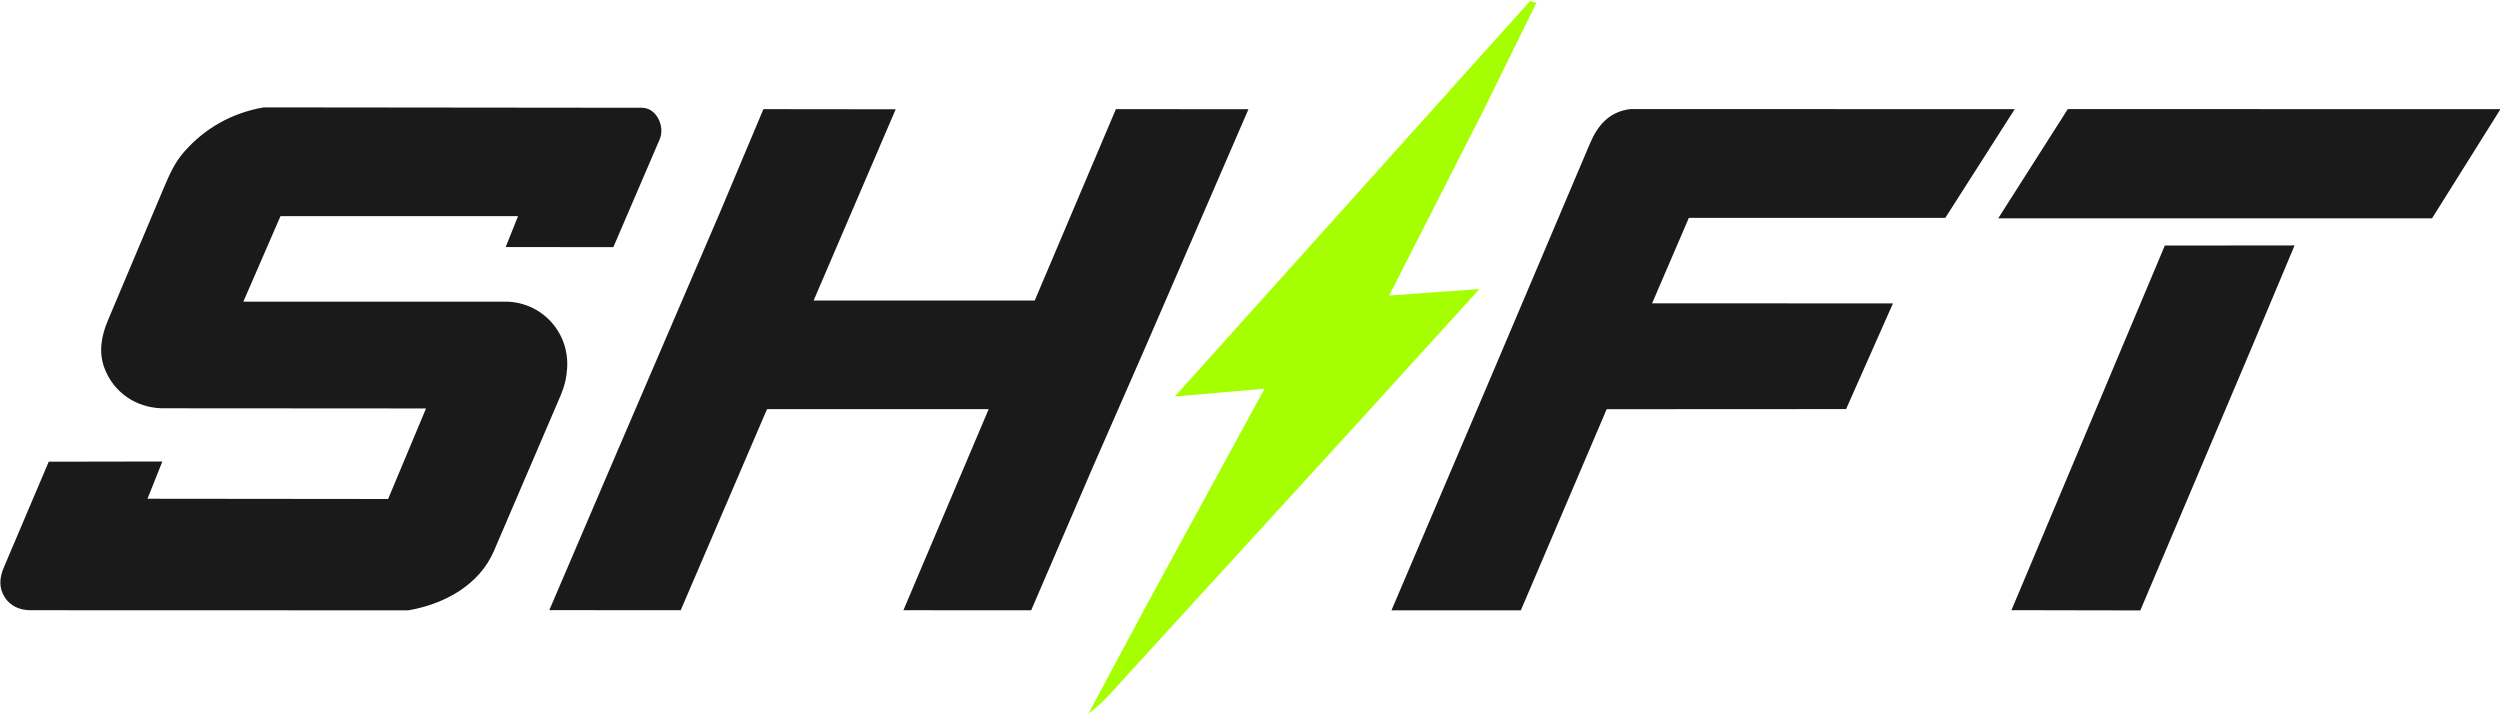
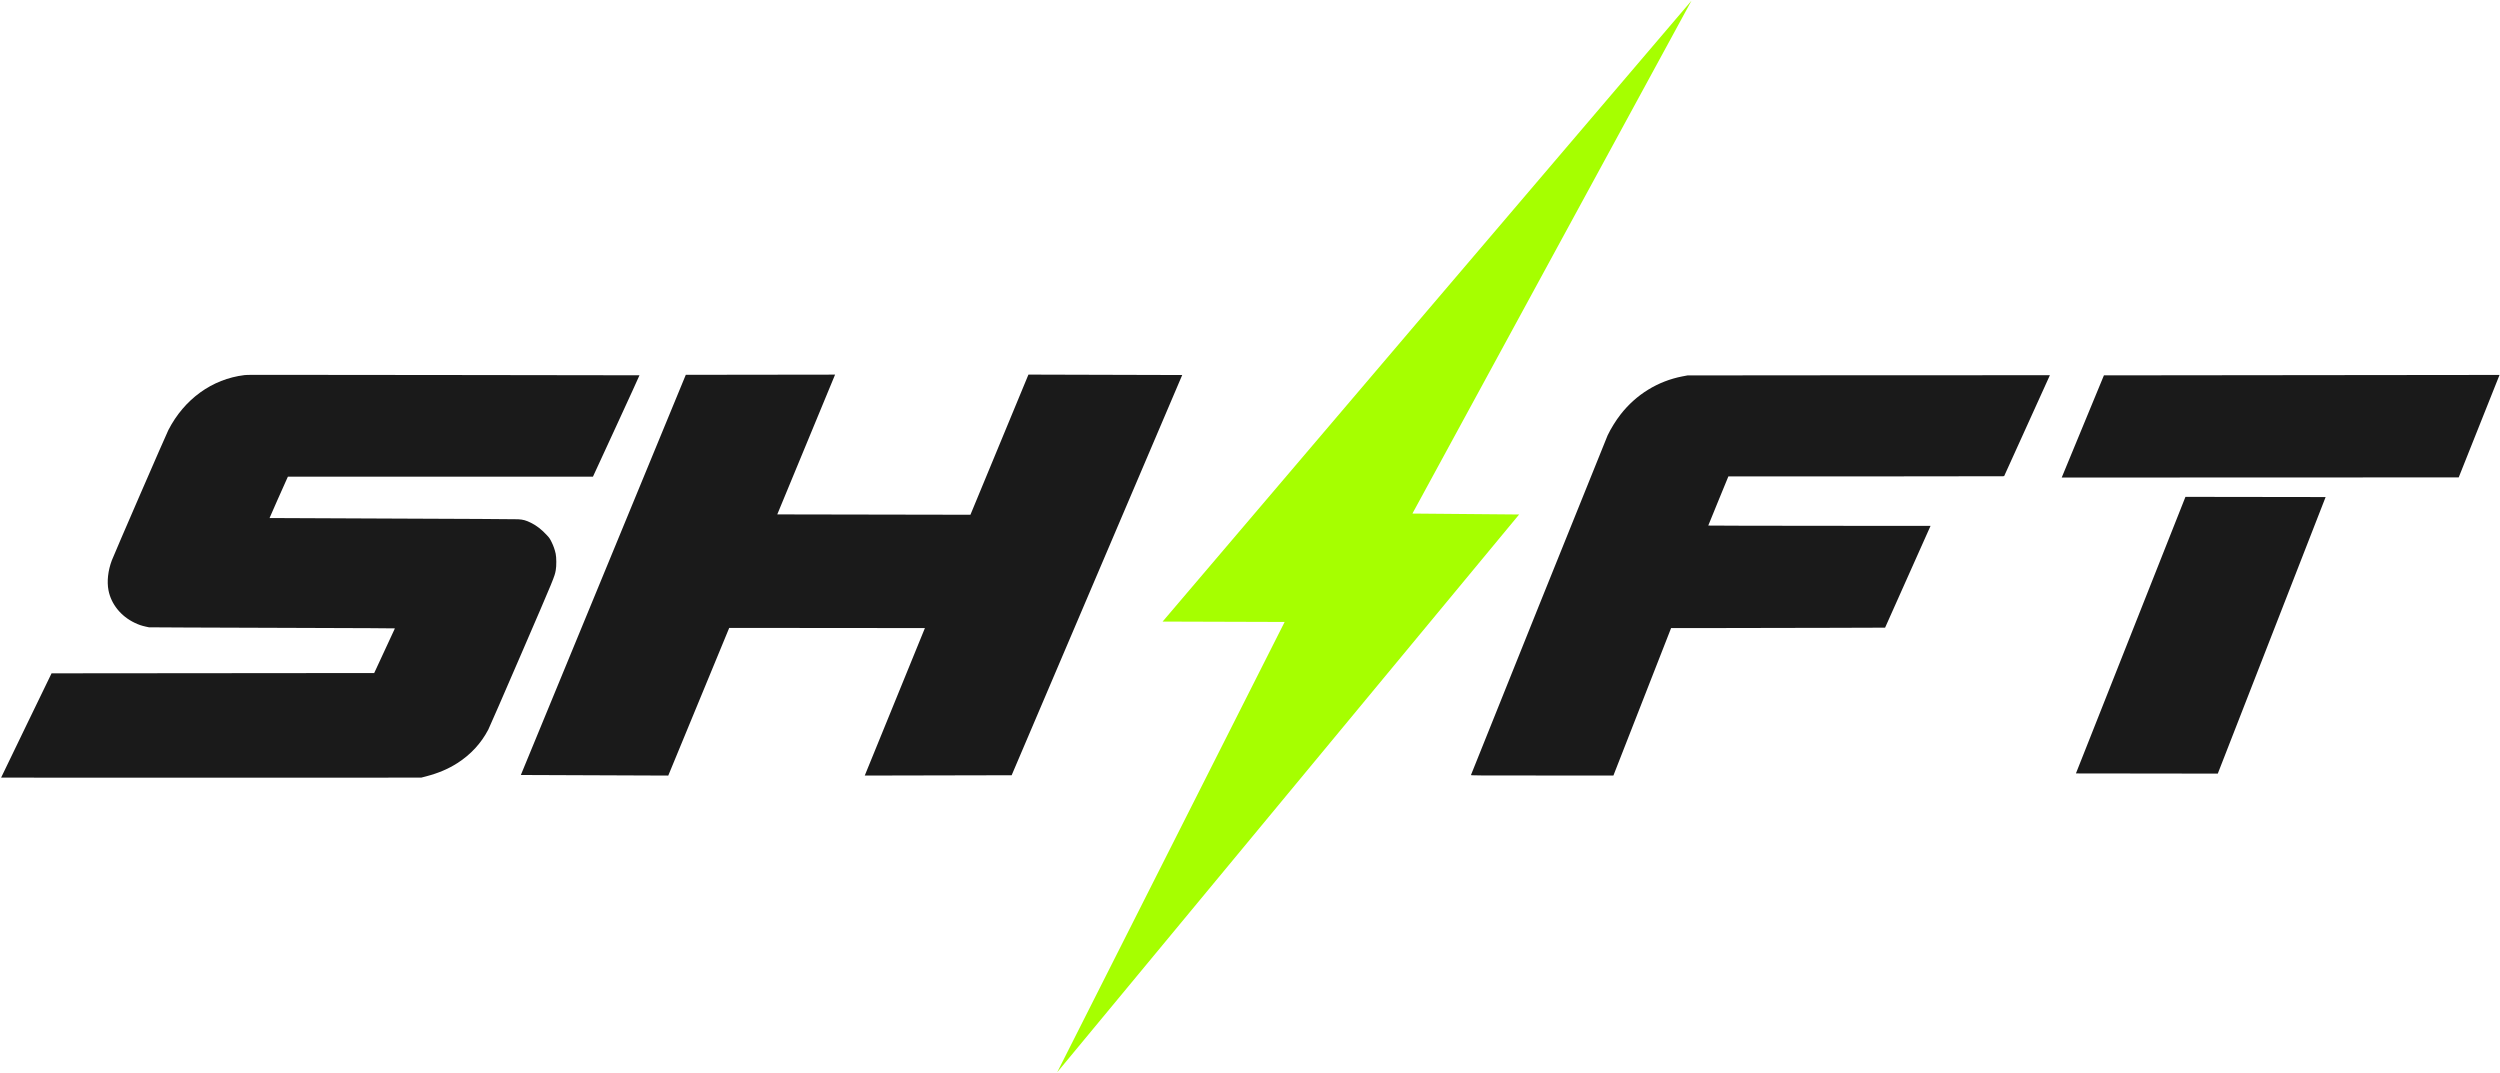
- <svg xmlns="http://www.w3.org/2000/svg" viewBox="316 319 1543 441" width="1543" height="441" role="img" aria-label="SHFT logo">
-   <path fill="#1A1A1A" d="M568.11,695.7l-233.27-.07c-7.06,0-12.55-2.87-15.79-7.8-3.83-5.83-3.47-12.05-.73-18.51l27.76-65.36,70.12-.12-9.17,22.99,148.51.15,23.4-55.88-163.22-.11c-16.12-.49-29.73-10.02-35.27-24.84-3.69-9.87-1.92-19.76,2.12-29.34l34.64-82.14c3.39-8.03,6.61-15.26,12.31-21.81,12.8-14.73,29.72-24.22,49.27-27.59l233.37.24c9.27,0,14.3,11.79,11.05,19.35l-28.64,66.66-66.47-.02,7.63-19.12h-146.6s-22.94,52.8-22.94,52.8h160.23c23.33-.68,41.24,18.53,39.6,41.39-.43,6.04-1.68,11.1-4.1,16.75l-41.12,95.84c-8.9,20.75-30.41,32.7-52.69,36.51Z" />
-   <polygon fill="#1A1A1A" points="952.44 695.66 873.58 695.63 926.22 571.50 789.41 571.50 736.14 695.62 655.03 695.58 695.30 601.53 760.09 450.74 787.18 386.36 868.82 386.45 818.16 504.50 954.63 504.50 1004.74 386.34 1086.55 386.42 1022.58 534.10 990.84 606.50 952.44 695.66" />
-   <path fill="#1A1A1A" d="M1455.39,571.48l-147.75.08-52.97,124.12h-79.85s60.71-142.45,60.71-142.45l61.82-145.73c4.8-11.3,12.01-19.69,25.09-21.19l237.06.05-42.84,67.09-158.3.02-22.69,52.74,148.66.05-28.92,65.22Z" />
-   <polygon fill="#1A1A1A" points="1817.05 453.76 1549.29 453.77 1592.25 386.31 1859.29 386.37 1817.05 453.76" />
-   <polygon fill="#1A1A1A" points="1705.17 534.87 1637 695.75 1557.46 695.6 1652.13 470.56 1732.22 470.48 1705.17 534.87" />
-   <path fill="#A6FF00" d="M1152.03,582.18l-139.84,152.98c-7.85,8.58-14.07,16.46-24.45,24.37l36.43-67.99,72.33-132.66-55.43,4.86,219.46-244.27c1.14.67,2.56,1.04,3.77,1.2l-32.85,66.75-58.07,113.99,55.74-4.02-77.09,84.8Z" />
+ <svg xmlns="http://www.w3.org/2000/svg" viewBox="124 126 1927 827" width="1927" height="827" role="img" aria-label="SHFT logo">
+   <path fill="#1A1A1A" d="M312.38,415.14C287.48,418.17 266.09,433.62 253.79,457.46C252.08,460.77 211.85,553.51 210.18,557.97C207.22,565.90 206.31,574.19 207.63,581.04C209.70,591.71 217.22,601.02 227.84,606.07C230.93,607.54 233.09,608.28 236.32,608.99L238.82,609.53L267.61,609.69C283.44,609.78 326.10,609.93 362.40,610.02C398.70,610.11 428.40,610.26 428.40,610.35C428.40,610.47 415.16,639.02 412.84,643.91L412.42,644.78L288.08,644.89L163.74,645.00L144.29,685.13C133.60,707.21 124.85,725.33 124.85,725.39C124.85,725.45 197.72,725.48 286.78,725.45L448.71,725.39L452.63,724.37C461.86,721.95 469.51,718.70 476.55,714.20C486.85,707.61 494.83,698.96 500.39,688.34C501.17,686.85 512.77,660.23 526.16,629.18C551.47,570.55 551.45,570.60 552.38,565.47C552.97,562.23 552.93,555.58 552.31,552.76C551.58,549.50 550.63,546.79 549.12,543.74C547.89,541.24 547.49,540.65 545.59,538.59C541.49,534.13 537.72,531.20 533.24,528.97C529.44,527.08 527.32,526.49 523.35,526.24C521.62,526.13 477.82,525.89 426.02,525.71C374.23,525.53 331.81,525.34 331.77,525.30C331.71,525.24 342.91,499.97 345.62,494.04L345.90,493.44L463.47,493.44L581.04,493.44L599.03,454.41C608.92,432.94 616.97,415.33 616.91,415.27C616.85,415.21 557.32,415.12 484.63,415.08C411.93,415.03 343.95,414.97 333.55,414.93C319.22,414.88 314.10,414.93 312.38,415.14Z" />
+   <path fill="#1A1A1A" d="M652.61,414.91L525.47,723.36L639.10,723.81L686.08,609.99L836.92,610.12L790.55,723.80L903.78,723.56L1035.25,415.07L916.72,414.74L872.01,522.77L723.12,522.50L767.68,414.76L652.61,414.91Z" />
+   <path fill="#1A1A1A" d="M1424.76,415.37C1424.40,415.42 1422.62,415.75 1420.80,416.11C1401.84,419.80 1385.18,430.05 1373.19,445.39C1369.50,450.12 1365.65,456.34 1363.14,461.61C1362.10,463.80 1258.12,722.25 1257.82,723.38C1257.73,723.74 1260.45,723.76 1312.67,723.76L1367.62,723.76L1388.47,670.47C1399.93,641.16 1409.94,615.59 1410.70,613.65L1412.08,610.12L1453.95,610.09C1476.97,610.07 1514.08,610.00 1536.42,609.93L1577.03,609.80L1594.54,570.58L1612.06,531.36L1526.39,531.30C1479.28,531.27 1440.73,531.18 1440.73,531.10C1440.73,531.02 1444.22,522.46 1448.48,512.09L1456.23,493.22L1561.55,493.22C1619.47,493.22 1667.30,493.16 1667.84,493.09L1668.82,492.95L1684.64,458.05C1693.34,438.85 1701.27,421.36 1702.26,419.18L1704.05,415.22L1564.73,415.25C1488.10,415.27 1425.11,415.32 1424.76,415.37Z" />
+   <path fill="#1A1A1A" d="M1882.47,415.18L1745.70,415.33L1713.17,494.09L2019.17,493.98L2050.64,415.00L1882.47,415.18Z" />
+   <path fill="#1A1A1A" d="M1808.54,508.98L1724.12,722.16L1833.47,722.30L1916.59,509.13L1808.54,508.98Z" />
+   <path fill="#A6FF00" d="M1223.78,365.90L1020.14,605.11L1114.20,605.40L938.86,952.55L1294.94,522.57L1212.69,521.85L1427.78,126.55L1223.78,365.90Z" />
</svg>
